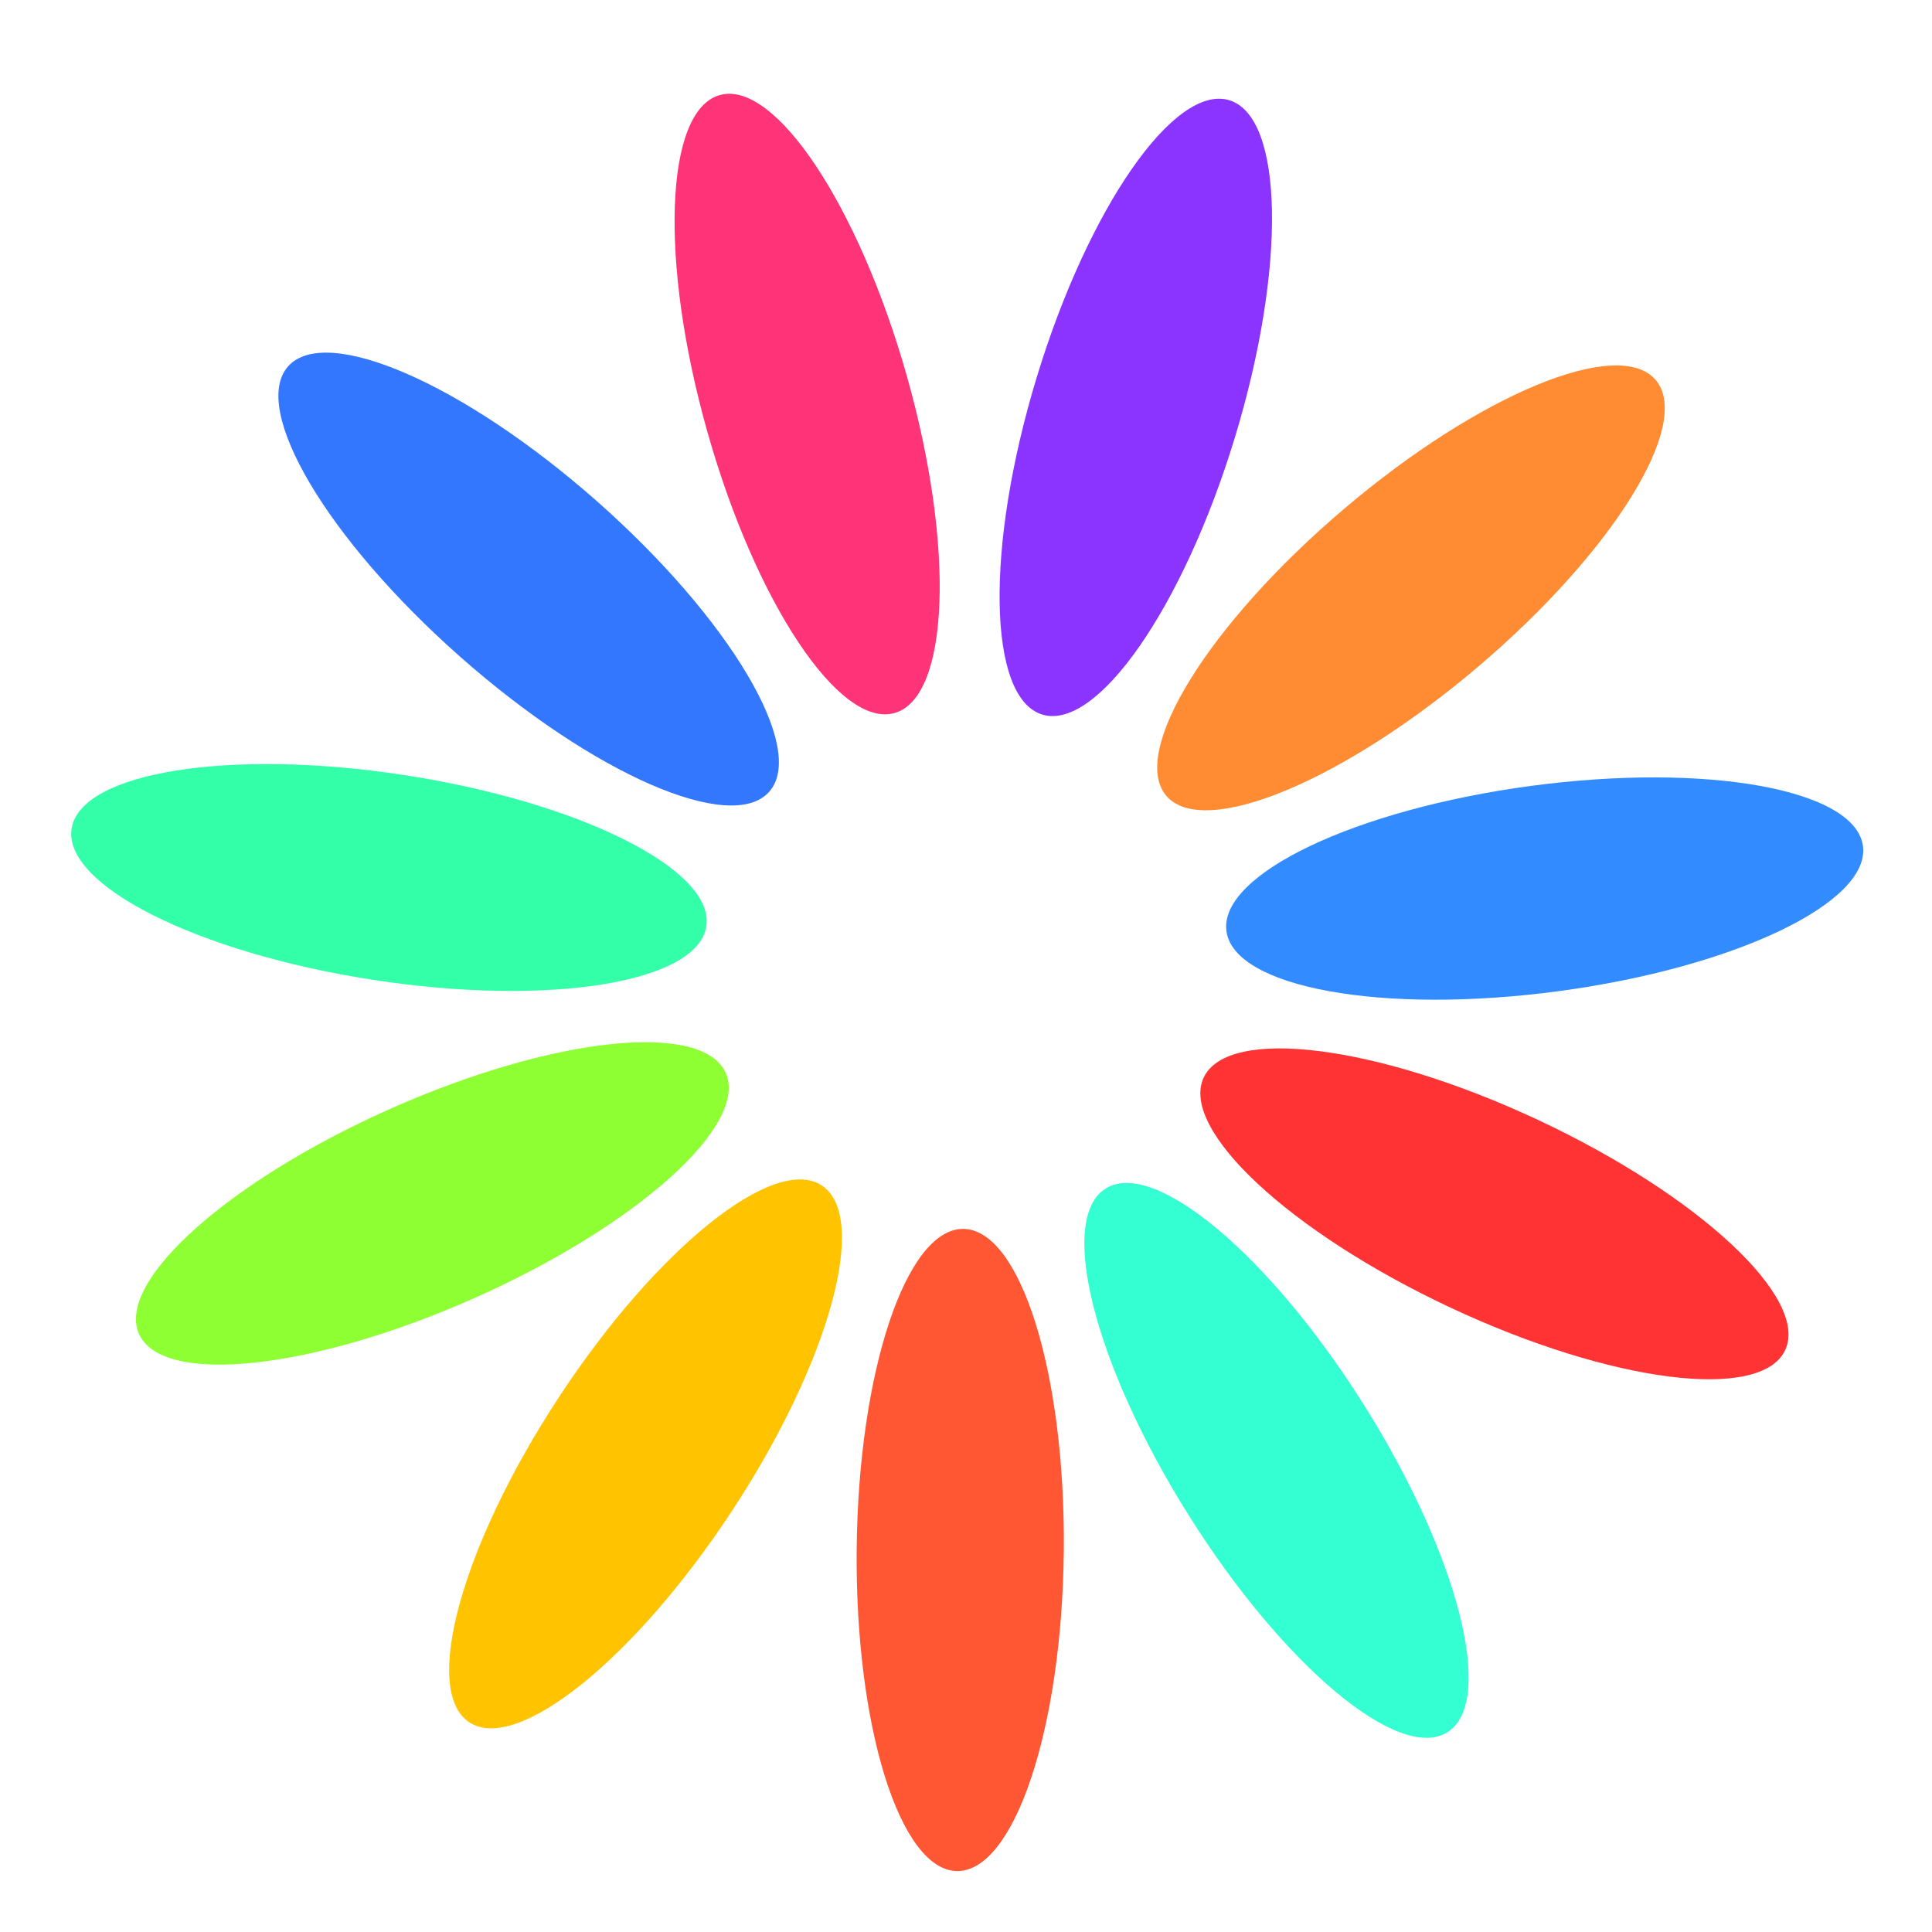
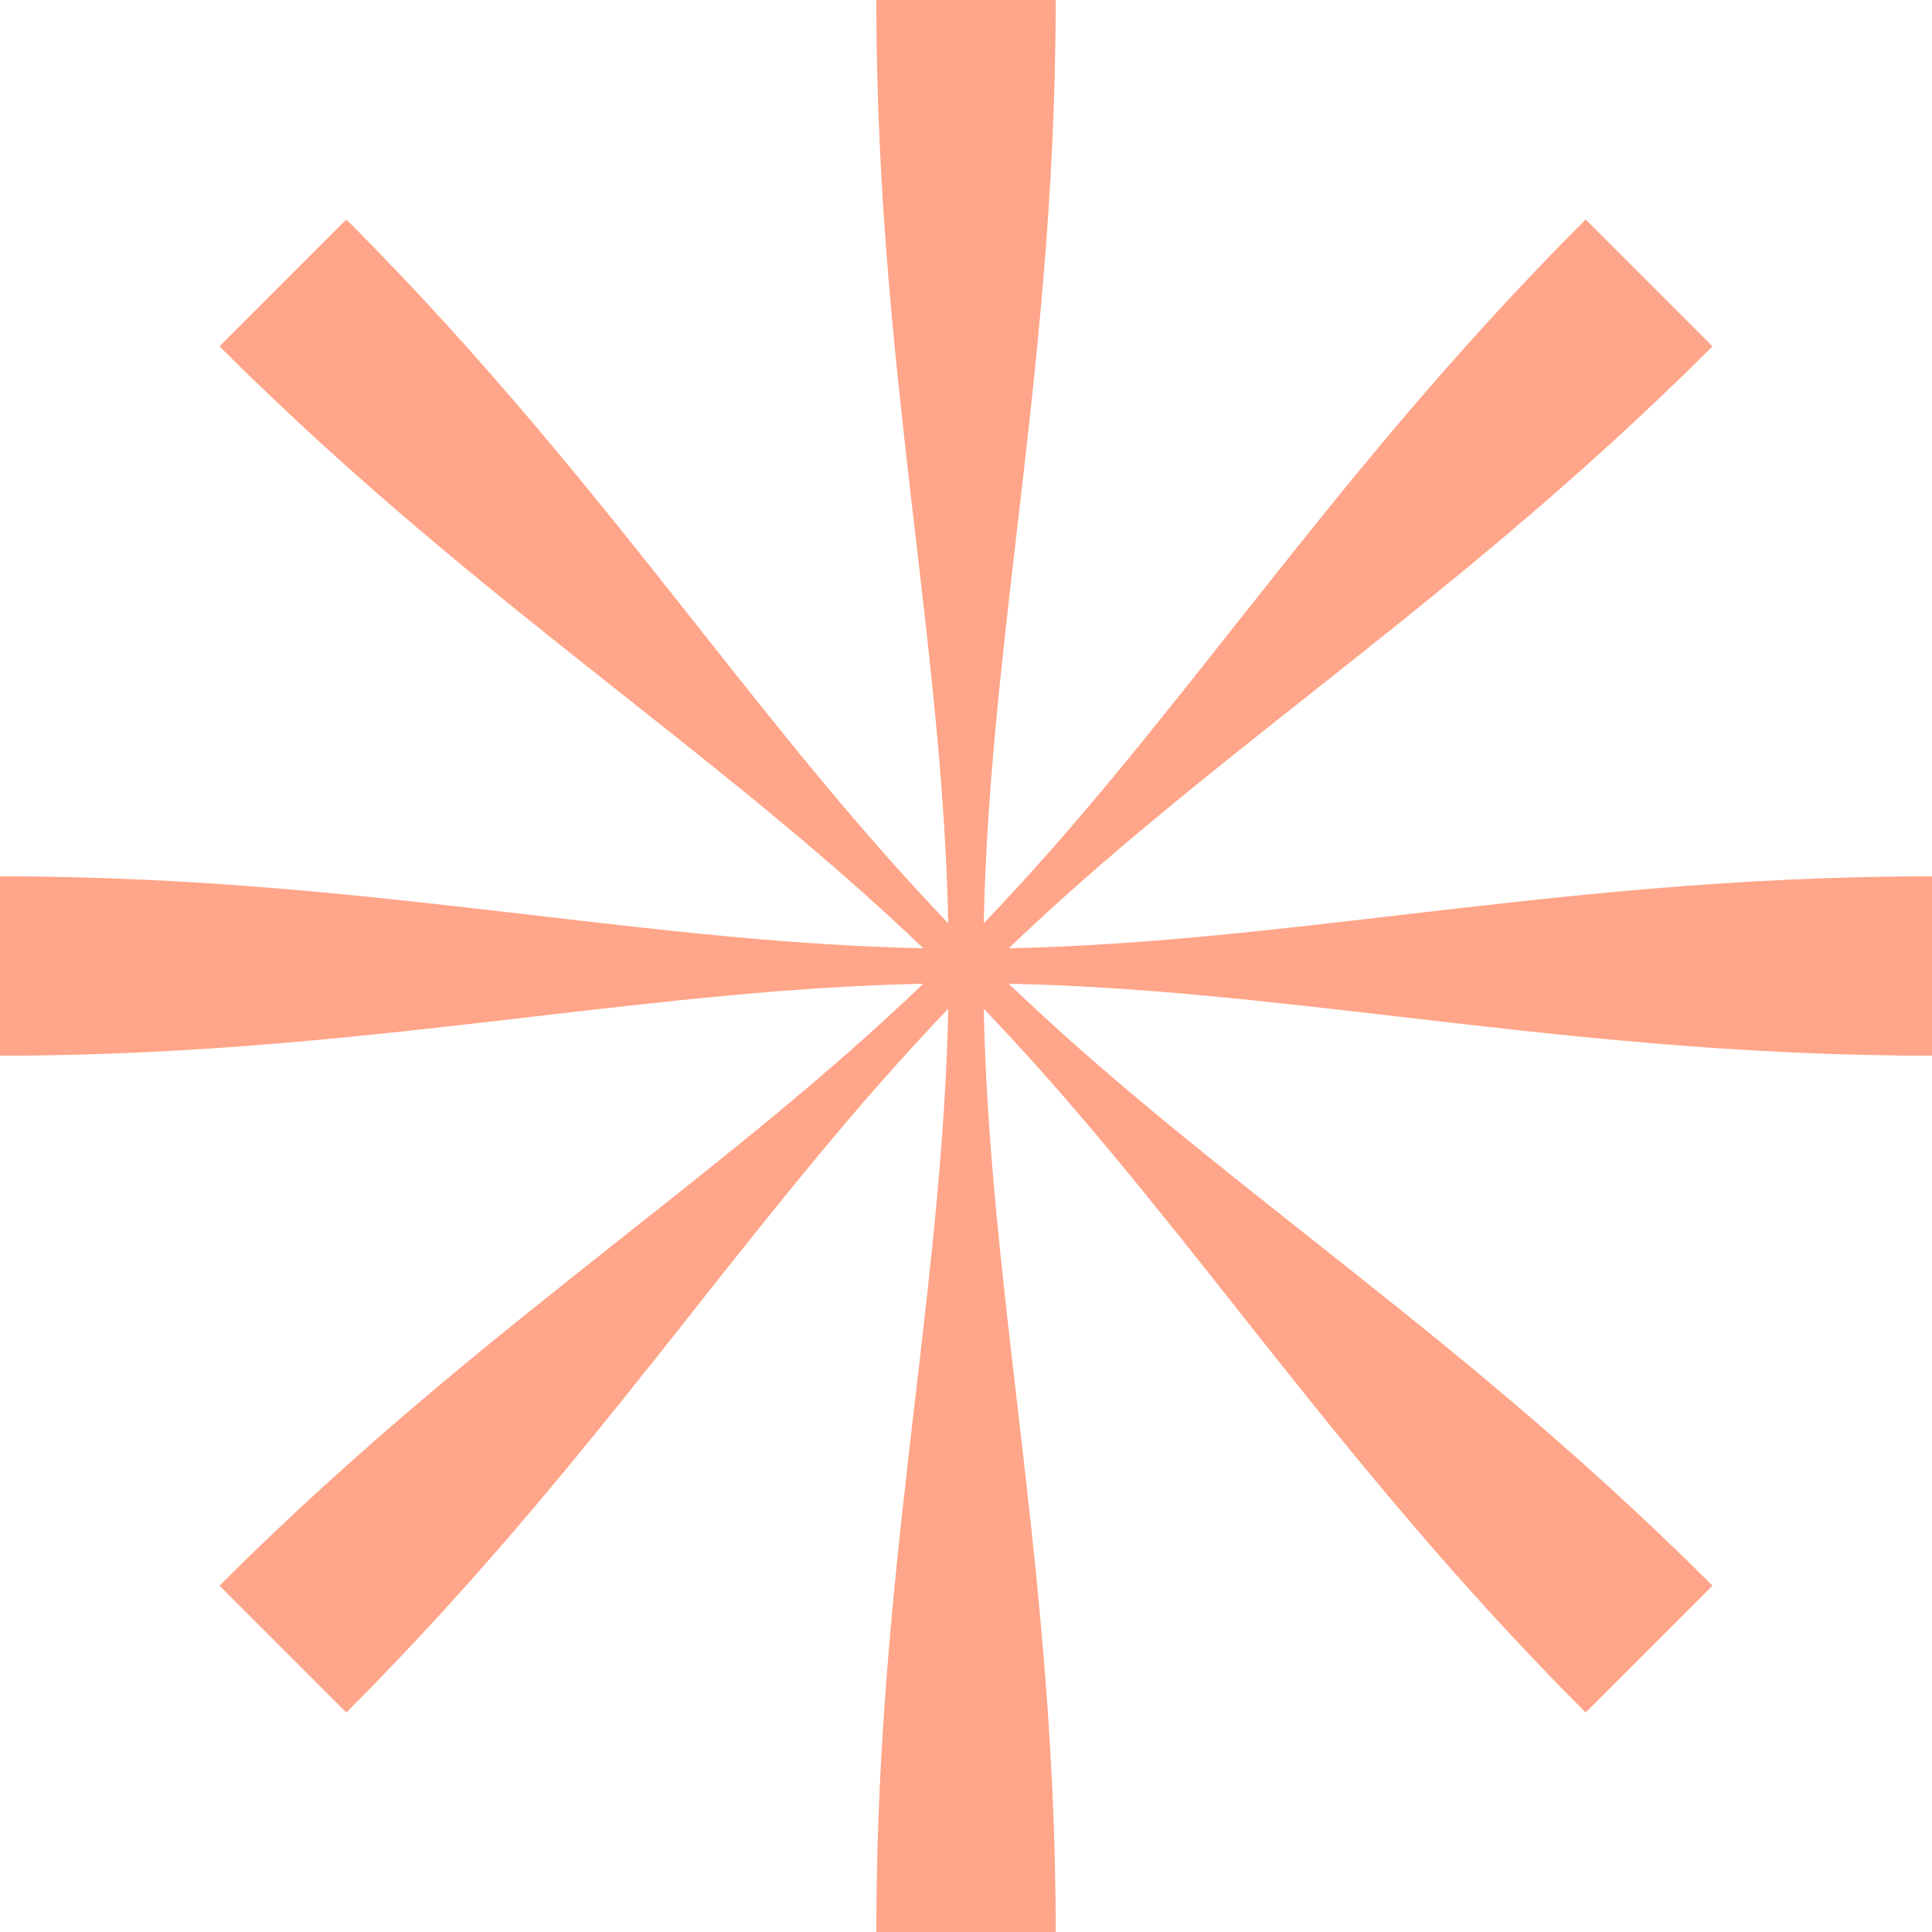
- <svg xmlns="http://www.w3.org/2000/svg" id="logo-64" width="80" height="80" viewBox="0 0 50 50" fill="none">
-   <path class="ccustom" d="M27.531 40.139C27.576 35.55 26.412 31.818 24.932 31.804C23.452 31.789 22.216 35.498 22.171 40.087C22.126 44.676 23.29 48.408 24.77 48.423C26.25 48.437 27.486 44.729 27.531 40.139Z" fill="#FF5733" />
-   <path class="ccustom" d="M18.947 39.097C21.466 35.261 22.505 31.492 21.268 30.68C20.031 29.867 16.986 32.319 14.467 36.155C11.947 39.992 10.908 43.76 12.146 44.573C13.383 45.385 16.428 42.934 18.947 39.097Z" fill="#FFC300" />
-   <path class="ccustom" d="M12.279 33.593C16.473 31.728 19.384 29.119 18.783 27.767C18.181 26.415 14.294 26.83 10.101 28.696C5.907 30.561 2.996 33.169 3.597 34.522C4.199 35.874 8.086 35.458 12.279 33.593Z" fill="#8DFF33" />
-   <path class="ccustom" d="M18.279 23.974C18.505 22.512 15.01 20.76 10.474 20.061C5.938 19.363 2.078 19.983 1.853 21.446C1.628 22.909 5.122 24.661 9.658 25.359C14.194 26.057 18.054 25.437 18.279 23.974Z" fill="#33FFA8" />
-   <path class="ccustom" d="M19.908 20.489C20.888 19.381 18.895 16.018 15.456 12.978C12.017 9.939 8.435 8.374 7.455 9.483C6.474 10.592 8.468 13.955 11.907 16.995C15.345 20.034 18.928 21.599 19.908 20.489Z" fill="#3377FF" />
-   <path class="ccustom" d="M23.151 18.453C24.576 18.05 24.717 14.143 23.468 9.727C22.218 5.311 20.05 2.058 18.626 2.461C17.202 2.864 17.06 6.77 18.31 11.187C19.56 15.602 21.727 18.856 23.151 18.453Z" fill="#FF3377" />
-   <path class="ccustom" d="M31.958 11.324C33.295 6.933 33.23 3.025 31.814 2.594C30.398 2.163 28.167 5.372 26.831 9.763C25.494 14.154 25.559 18.062 26.975 18.493C28.391 18.924 30.622 15.714 31.958 11.324Z" fill="#8B33FF" />
-   <path class="ccustom" d="M38.251 17.256C41.749 14.285 43.808 10.962 42.849 9.834C41.891 8.706 38.279 10.2 34.781 13.172C31.283 16.143 29.225 19.466 30.183 20.594C31.142 21.722 34.754 20.228 38.251 17.256Z" fill="#FF8C33" />
-   <path class="ccustom" d="M40.332 25.652C44.881 25.043 48.41 23.361 48.213 21.894C48.017 20.427 44.17 19.731 39.621 20.339C35.072 20.948 31.544 22.63 31.74 24.098C31.936 25.564 35.783 26.261 40.332 25.652Z" fill="#338CFF" />
-   <path class="ccustom" d="M46.2 34.941C46.828 33.601 43.969 30.936 39.813 28.988C35.657 27.04 31.779 26.548 31.151 27.888C30.523 29.229 33.383 31.894 37.538 33.841C41.694 35.789 45.572 36.281 46.2 34.941Z" fill="#FF3333" />
-   <path class="ccustom" d="M37.459 44.83C38.712 44.042 37.747 40.254 35.304 36.368C32.861 32.483 29.865 29.972 28.612 30.76C27.359 31.548 28.324 35.336 30.767 39.221C33.21 43.107 36.206 45.618 37.459 44.83Z" fill="#33FFD2" />
+ <svg xmlns="http://www.w3.org/2000/svg" id="logo-36" width="40" height="40" viewBox="0 0 40 40" fill="none">
+   <path d="M18.952 11.073C18.559 7.699 18.143 4.136 18.143 0H21.857C21.857 4.09 21.443 7.648 21.05 11.025C20.73 13.778 20.424 16.411 20.367 19.115C22.232 17.17 23.863 15.107 25.572 12.946C27.679 10.282 29.904 7.469 32.829 4.545L35.455 7.171C32.563 10.063 29.755 12.286 27.088 14.397L27.086 14.399C24.914 16.118 22.837 17.762 20.885 19.633C23.579 19.576 26.191 19.272 28.927 18.952C32.301 18.559 35.864 18.143 40 18.143V21.857C35.91 21.857 32.352 21.443 28.975 21.05L28.972 21.05C26.22 20.73 23.588 20.424 20.885 20.367C22.829 22.23 24.891 23.861 27.05 25.569L27.053 25.572C29.717 27.679 32.53 29.904 35.455 32.829L32.829 35.455C29.937 32.563 27.714 29.755 25.604 27.089L25.599 27.082L25.595 27.076C23.878 24.908 22.235 22.834 20.367 20.885C20.424 23.589 20.73 26.222 21.05 28.975C21.443 32.352 21.857 35.91 21.857 40H18.143C18.143 35.864 18.559 32.301 18.952 28.927L18.953 28.922C19.272 26.188 19.576 23.577 19.633 20.885C17.765 22.834 16.122 24.908 14.405 27.076L14.401 27.082L14.396 27.089C12.286 29.755 10.063 32.563 7.171 35.455L4.545 32.829C7.47 29.904 10.283 27.679 12.947 25.572L12.95 25.569C15.109 23.861 17.171 22.23 19.115 20.367C16.411 20.424 13.778 20.73 11.025 21.05C7.648 21.443 4.09 21.857 0 21.857V18.143C4.136 18.143 7.699 18.559 11.073 18.952C13.809 19.272 16.421 19.576 19.115 19.633C17.163 17.762 15.084 16.117 12.912 14.397C10.245 12.286 7.437 10.063 4.545 7.171L7.171 4.545C10.096 7.469 12.321 10.282 14.428 12.946C16.137 15.107 17.768 17.17 19.633 19.115C19.576 16.423 19.272 13.812 18.953 11.078L18.952 11.073Z" class="ccustom" fill="#FFA589" />
</svg>
